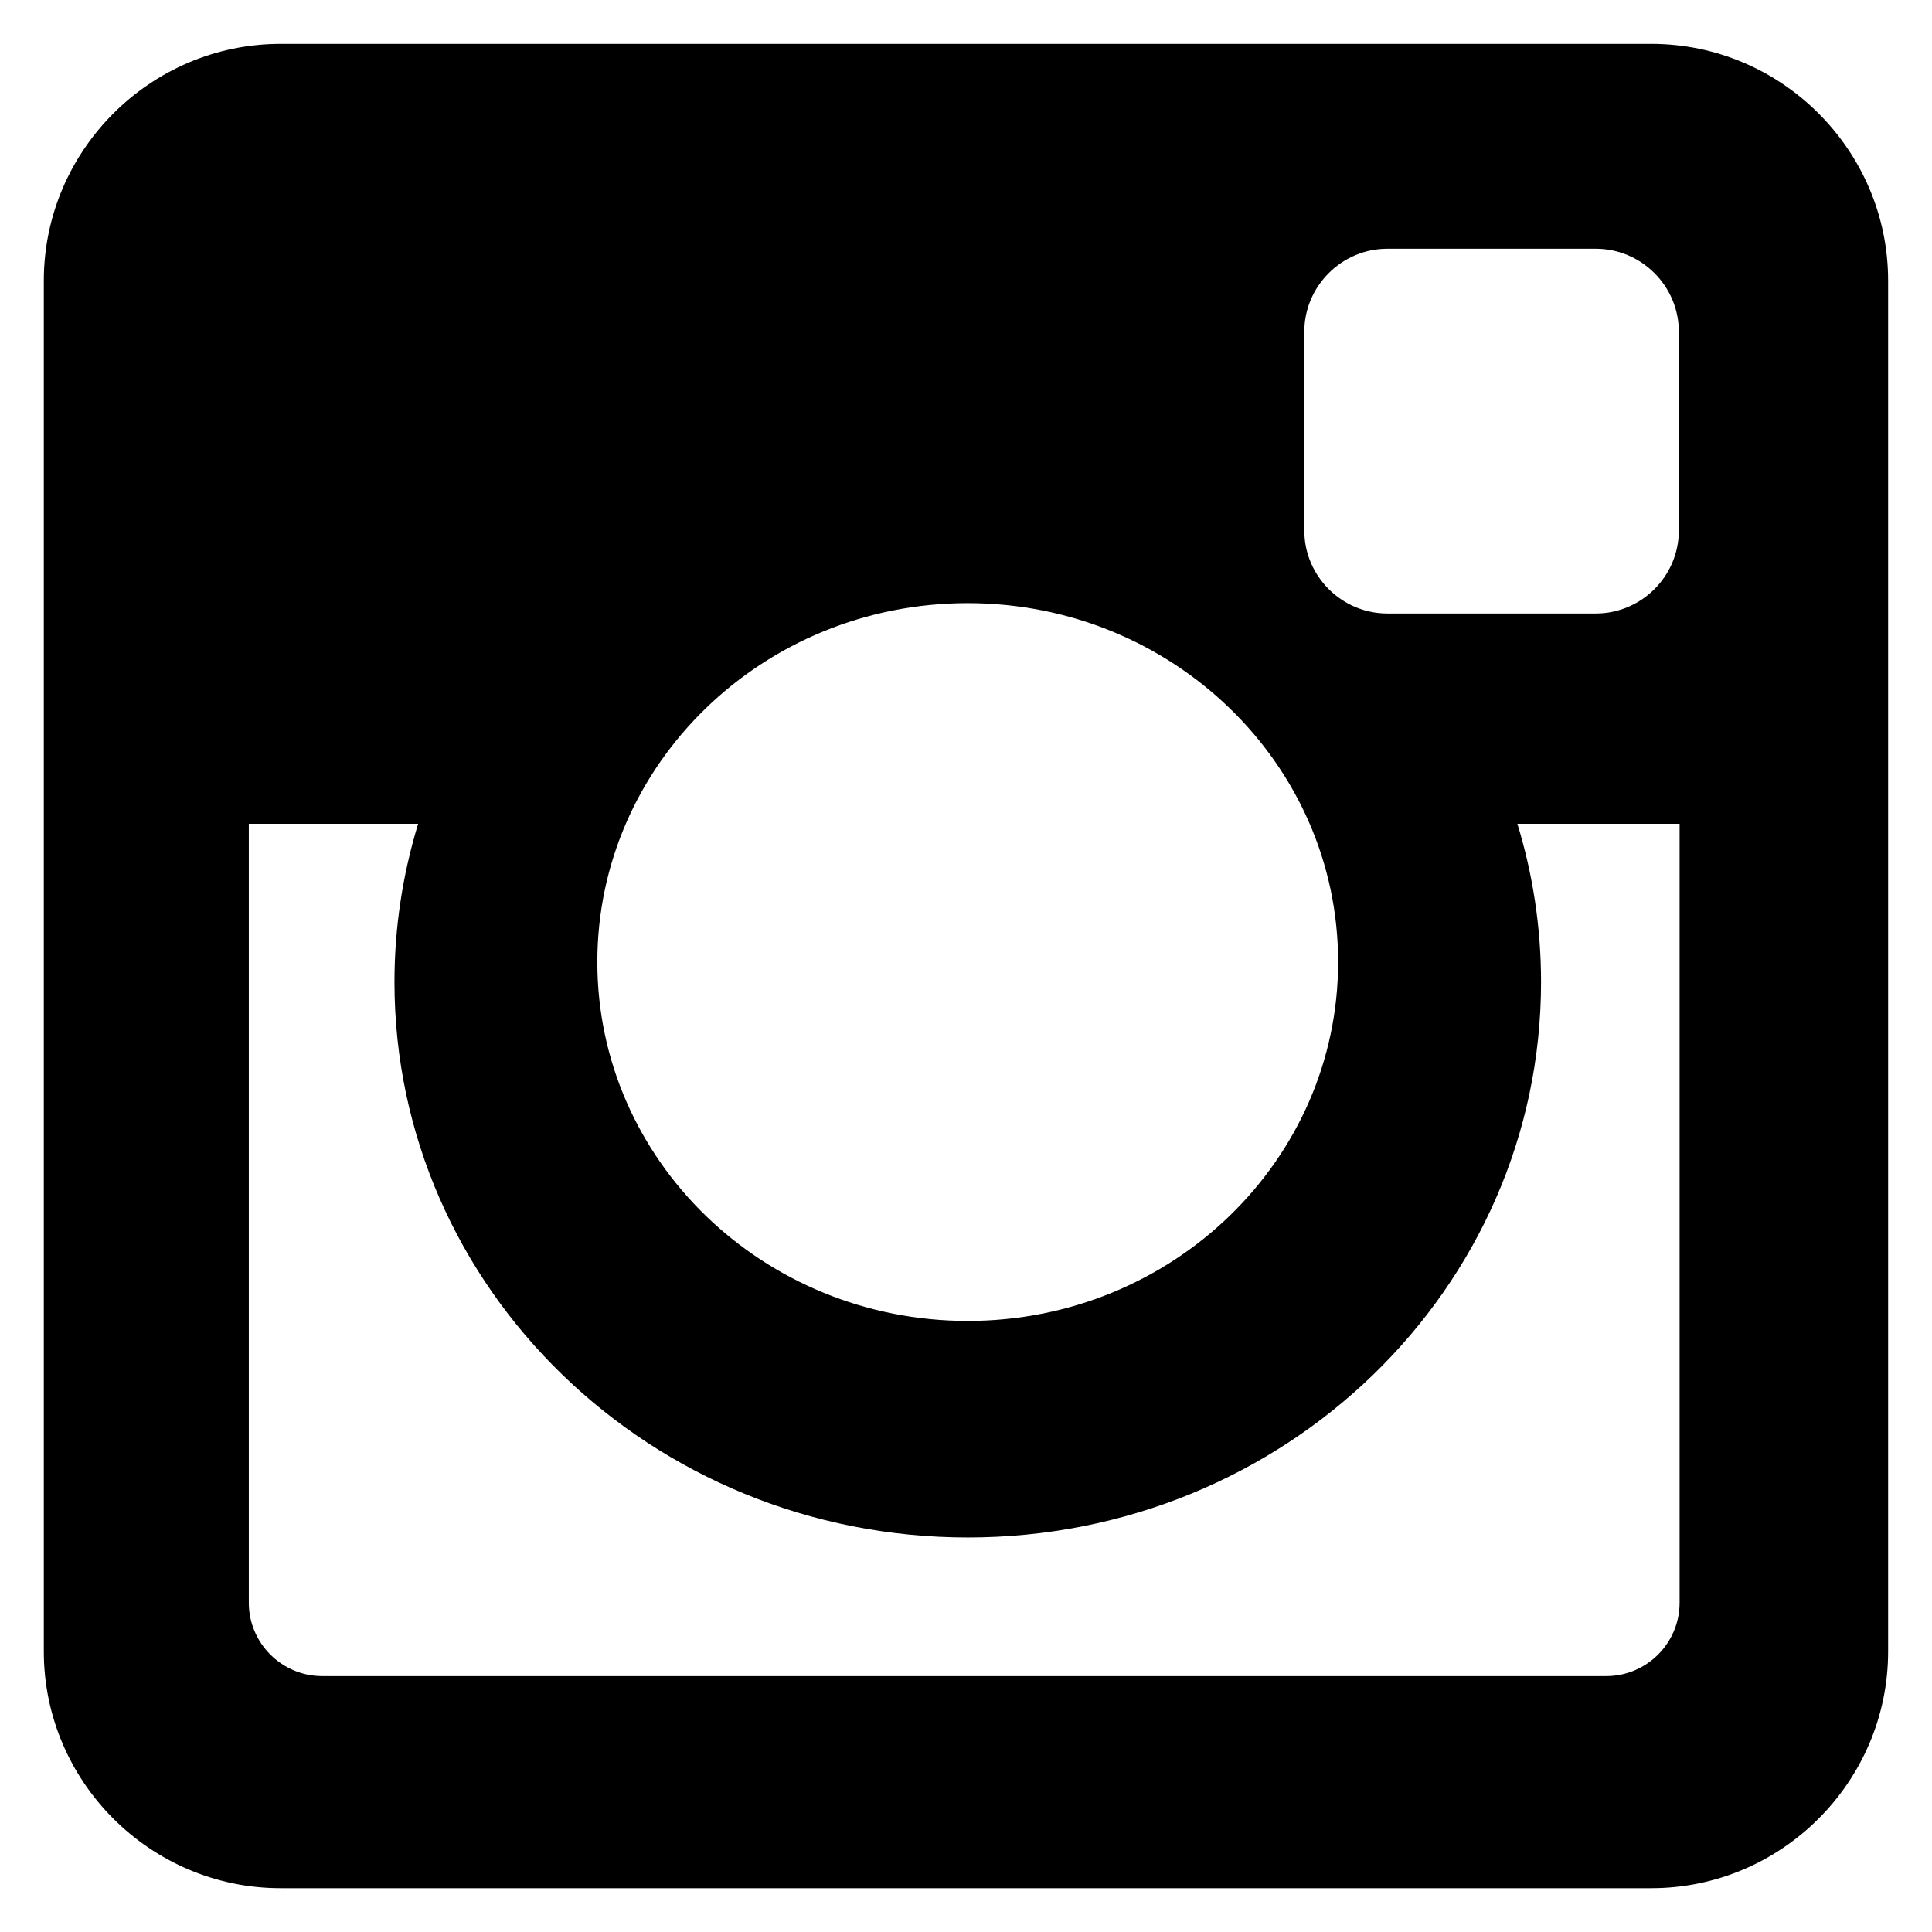
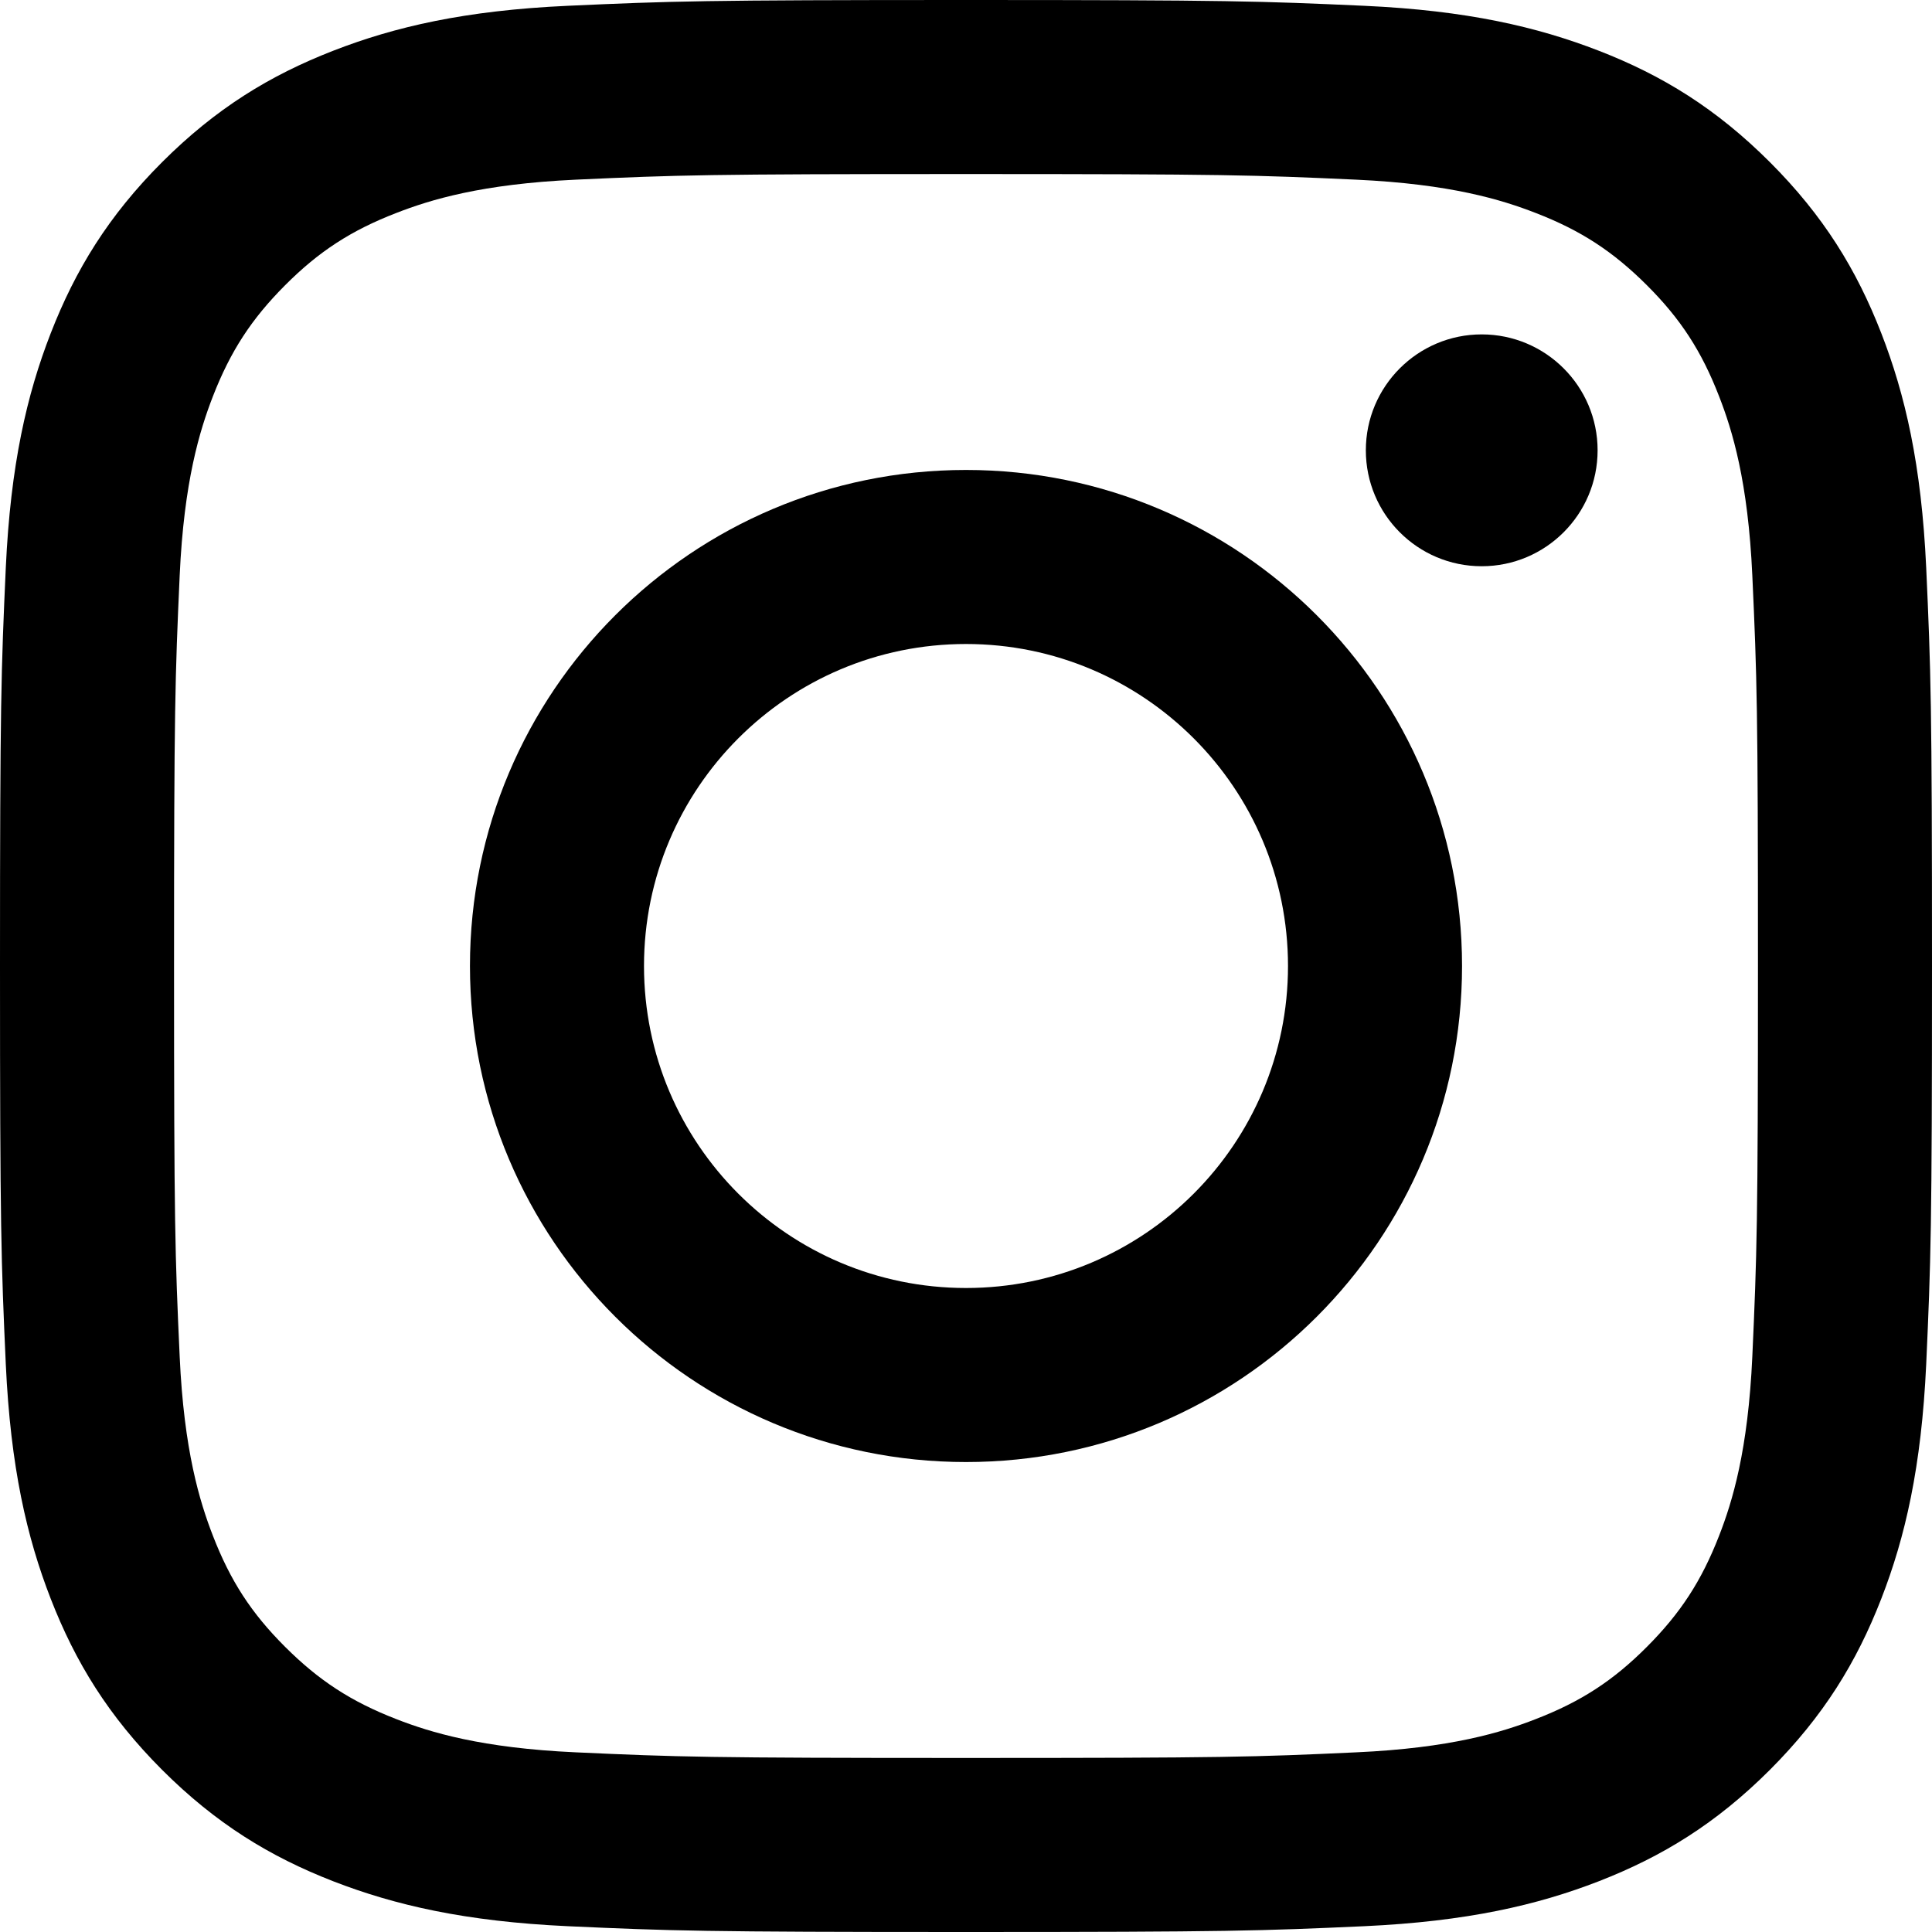
- <svg xmlns="http://www.w3.org/2000/svg" version="1.1" id="Layer_1" x="0px" y="0px" viewBox="0 0 28 28" enable-background="new 0 0 28 28" xml:space="preserve">
-   <path d="M4.066,0.636h19.867c1.887,0,3.431,1.543,3.431,3.431v19.867c0,1.888-1.544,3.431-3.431,3.431H4.066  c-1.887,0-3.431-1.543-3.431-3.431V4.066C0.636,2.179,2.18,0.636,4.066,0.636L4.066,0.636z M20.107,3.605  c-0.662,0-1.204,0.542-1.204,1.203v2.88c0,0.662,0.542,1.203,1.204,1.203h3.021c0.662,0,1.203-0.541,1.203-1.203v-2.88  c0-0.662-0.541-1.203-1.203-1.203H20.107L20.107,3.605z M24.344,11.939h-2.353c0.223,0.727,0.343,1.496,0.343,2.293  c0,4.446-3.72,8.05-8.308,8.05s-8.309-3.604-8.309-8.05c0-0.797,0.121-1.566,0.343-2.293H3.606v11.29  c0,0.585,0.479,1.062,1.062,1.062h18.612c0.585,0,1.062-0.478,1.062-1.062V11.939L24.344,11.939z M14.025,8.741  c-2.964,0-5.368,2.329-5.368,5.201c0,2.873,2.404,5.202,5.368,5.202c2.965,0,5.368-2.329,5.368-5.202  C19.394,11.07,16.99,8.741,14.025,8.741z" />
+ <svg xmlns="http://www.w3.org/2000/svg" version="1.1" id="Layer_1" x="0px" y="0px" width="24px" height="24px" viewBox="0 0 24 24" enable-background="new 0 0 24 24" xml:space="preserve">
+   <g>
+     <g>
+       <path d="M12,2.162c3.204,0,3.584,0.012,4.849,0.07c1.17,0.054,1.806,0.249,2.229,0.414c0.561,0.217,0.96,0.478,1.38,0.897    s0.68,0.82,0.897,1.38c0.165,0.423,0.36,1.058,0.413,2.228c0.058,1.266,0.07,1.645,0.07,4.849s-0.013,3.584-0.07,4.85    c-0.053,1.17-0.248,1.805-0.413,2.228c-0.218,0.56-0.478,0.96-0.897,1.38s-0.819,0.68-1.38,0.897    c-0.423,0.165-1.059,0.36-2.229,0.413c-1.265,0.059-1.645,0.07-4.849,0.07s-3.584-0.012-4.849-0.07    c-1.17-0.053-1.806-0.248-2.229-0.413c-0.561-0.218-0.96-0.478-1.38-0.897s-0.68-0.82-0.897-1.38    c-0.164-0.423-0.36-1.058-0.413-2.228c-0.058-1.266-0.07-1.646-0.07-4.85s0.013-3.583,0.07-4.849    c0.053-1.17,0.249-1.805,0.413-2.228c0.218-0.56,0.478-0.96,0.897-1.38s0.819-0.68,1.38-0.897c0.423-0.165,1.059-0.36,2.229-0.414    C8.416,2.174,8.796,2.162,12,2.162 M12,0C8.741,0,8.332,0.014,7.053,0.072C5.775,0.13,4.903,0.333,4.14,0.63    C3.351,0.937,2.682,1.347,2.014,2.014C1.347,2.681,0.937,3.351,0.63,4.14C0.333,4.903,0.131,5.775,0.072,7.052    C0.014,8.333,0,8.741,0,12s0.014,3.668,0.072,4.947c0.059,1.277,0.261,2.15,0.558,2.913c0.307,0.789,0.717,1.458,1.384,2.126    c0.668,0.667,1.337,1.077,2.126,1.384c0.764,0.296,1.636,0.499,2.913,0.558C8.332,23.986,8.741,24,12,24s3.668-0.014,4.947-0.072    c1.277-0.059,2.15-0.262,2.913-0.558c0.789-0.307,1.458-0.717,2.126-1.384c0.667-0.668,1.077-1.337,1.384-2.126    c0.297-0.763,0.499-1.636,0.558-2.913C23.986,15.668,24,15.259,24,12s-0.014-3.667-0.072-4.948    c-0.059-1.277-0.261-2.149-0.558-2.913c-0.307-0.789-0.717-1.458-1.384-2.125c-0.668-0.667-1.337-1.078-2.126-1.384    c-0.763-0.296-1.636-0.5-2.913-0.558C15.668,0.014,15.259,0,12,0z" />
+     </g>
+     <g>
+       <path d="M12,5.838c-3.403,0-6.162,2.759-6.162,6.162S8.597,18.162,12,18.162s6.162-2.759,6.162-6.162S15.403,5.838,12,5.838     M12,16c-2.209,0-4-1.791-4-4s1.791-4,4-4s4,1.791,4,4S14.209,16,12,16z" />
+       <path d="M19.846,5.594c0,0.795-0.645,1.44-1.44,1.44c-0.795,0-1.439-0.645-1.439-1.44s0.645-1.44,1.439-1.44    C19.201,4.154,19.846,4.799,19.846,5.594" />
+     </g>
+   </g>
</svg>
